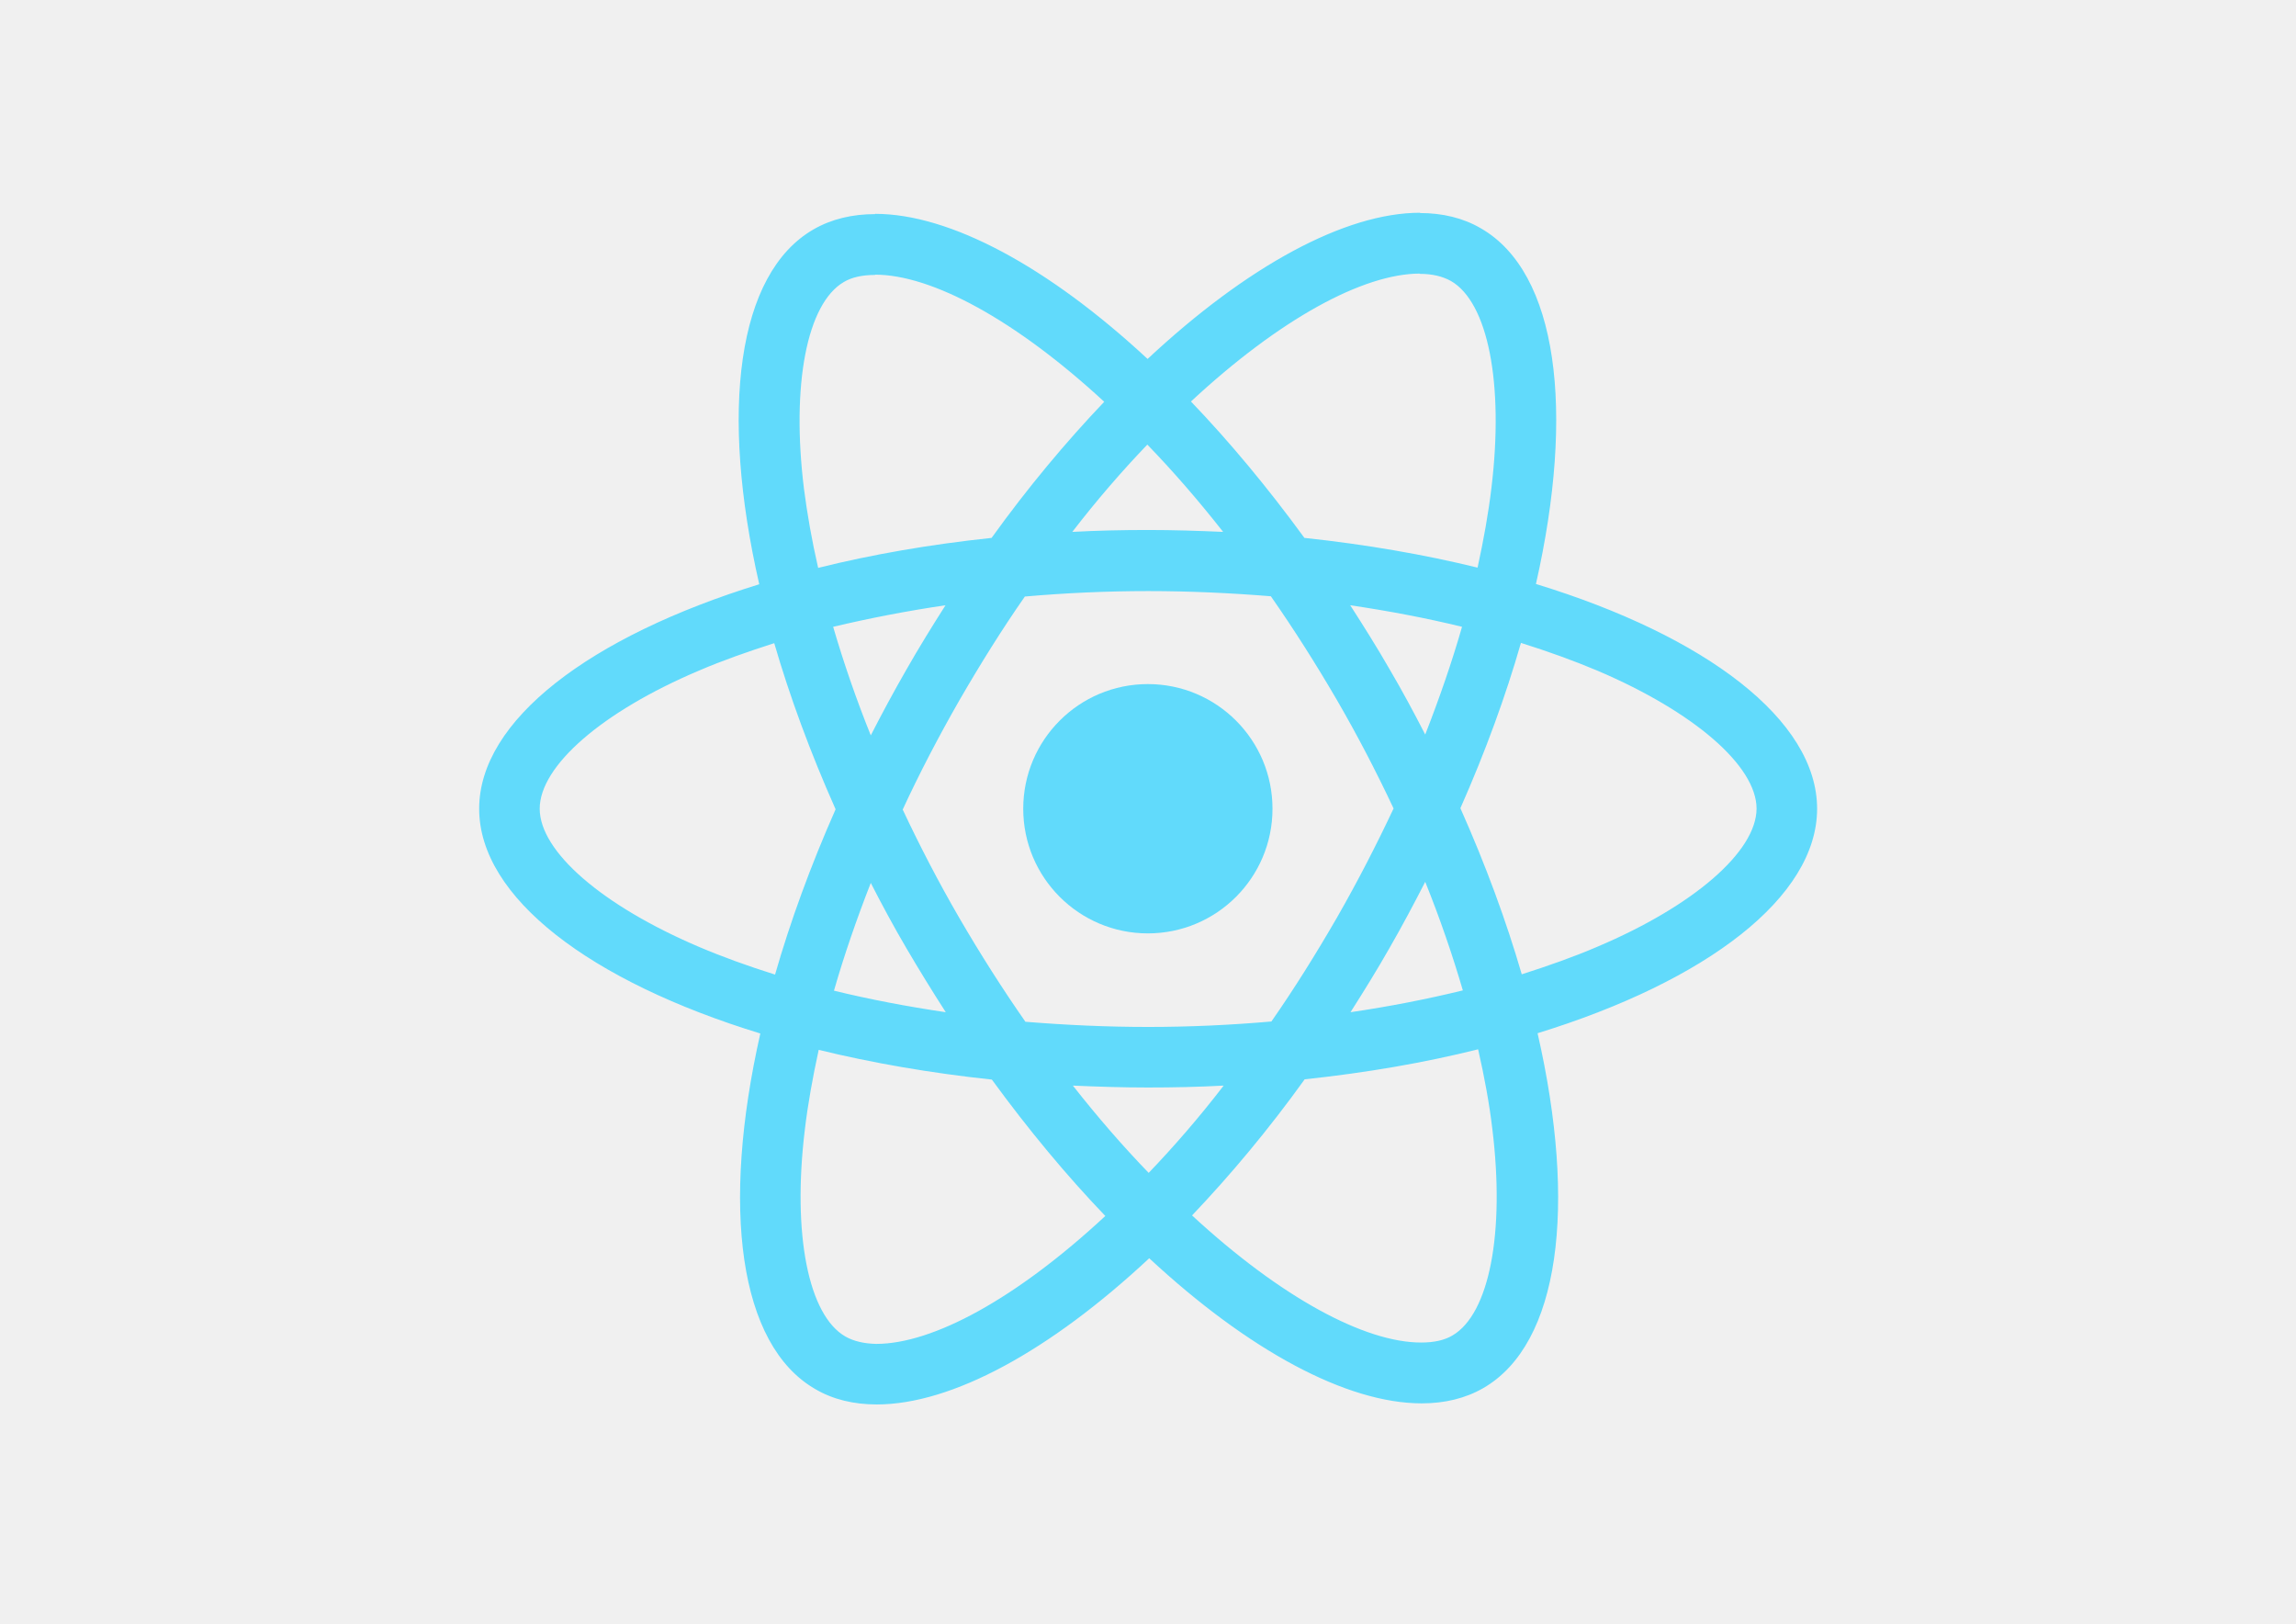
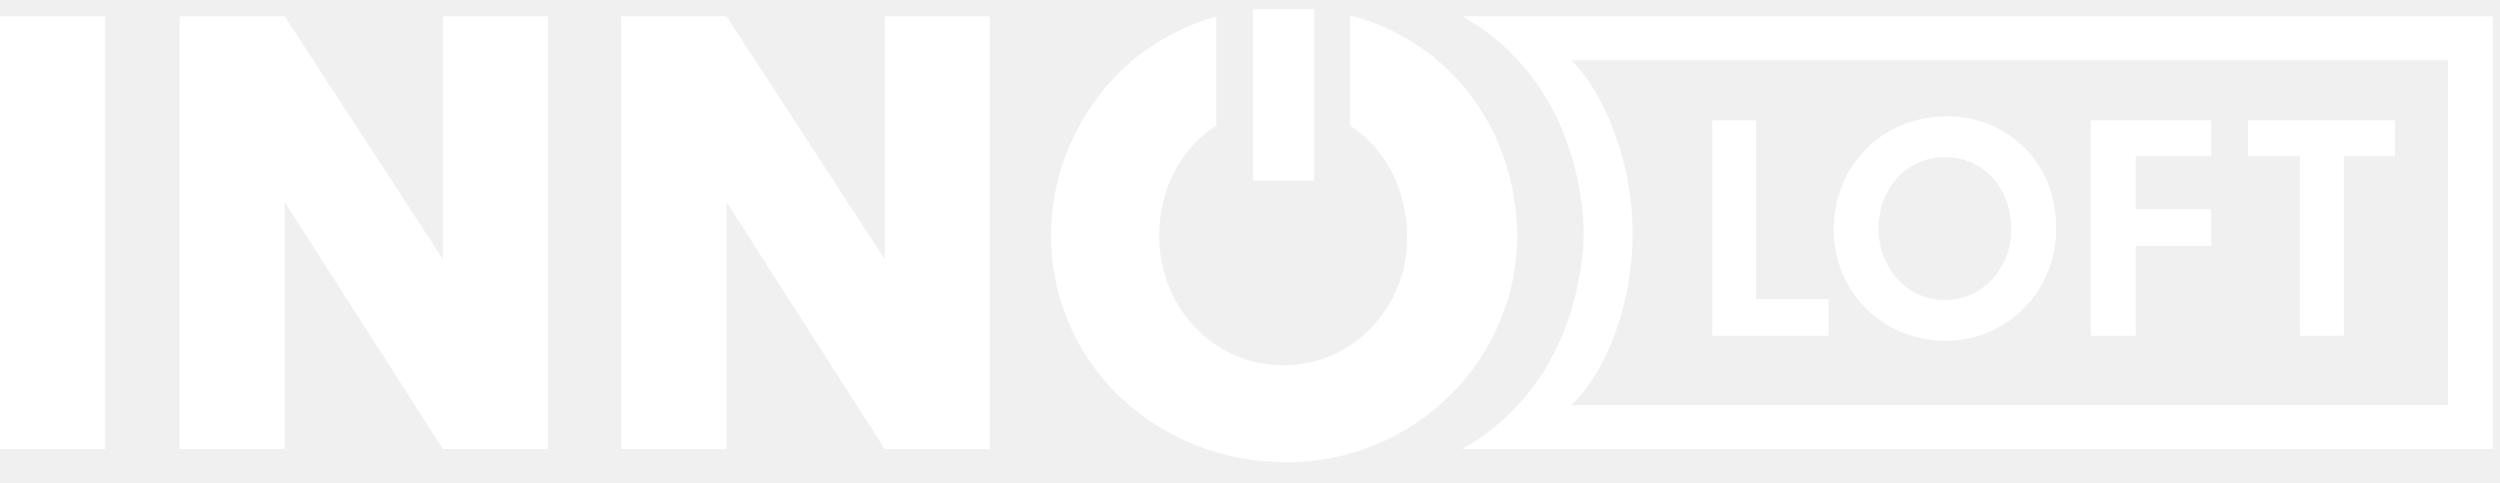
- <svg xmlns="http://www.w3.org/2000/svg" viewBox="0 0 841.9 595.3">
-   <g fill="#61DAFB">
-     <path d="M666.3 296.5c0-32.5-40.7-63.3-103.1-82.4 14.4-63.6 8-114.2-20.2-130.4-6.5-3.8-14.1-5.6-22.4-5.6v22.3c4.6 0 8.3.9 11.4 2.6 13.6 7.8 19.5 37.5 14.9 75.7-1.1 9.4-2.9 19.3-5.1 29.4-19.6-4.8-41-8.5-63.5-10.9-13.5-18.5-27.5-35.3-41.6-50 32.6-30.3 63.2-46.9 84-46.9V78c-27.5 0-63.5 19.6-99.9 53.6-36.4-33.8-72.4-53.2-99.9-53.2v22.3c20.7 0 51.4 16.5 84 46.6-14 14.7-28 31.4-41.3 49.9-22.6 2.4-44 6.1-63.6 11-2.3-10-4-19.7-5.2-29-4.7-38.2 1.1-67.9 14.6-75.8 3-1.8 6.9-2.6 11.5-2.6V78.5c-8.4 0-16 1.8-22.6 5.6-28.1 16.2-34.4 66.7-19.9 130.1-62.2 19.2-102.7 49.9-102.7 82.3 0 32.5 40.7 63.3 103.1 82.4-14.4 63.6-8 114.2 20.2 130.4 6.5 3.8 14.1 5.6 22.5 5.6 27.5 0 63.5-19.6 99.9-53.6 36.4 33.8 72.4 53.2 99.9 53.2 8.4 0 16-1.8 22.6-5.6 28.1-16.2 34.4-66.7 19.9-130.1 62-19.1 102.5-49.9 102.5-82.3zm-130.2-66.7c-3.7 12.9-8.3 26.2-13.5 39.5-4.1-8-8.4-16-13.1-24-4.6-8-9.5-15.8-14.4-23.4 14.2 2.1 27.9 4.7 41 7.9zm-45.8 106.5c-7.8 13.5-15.8 26.3-24.1 38.2-14.9 1.3-30 2-45.2 2-15.1 0-30.2-.7-45-1.9-8.3-11.9-16.4-24.6-24.2-38-7.6-13.1-14.5-26.4-20.8-39.8 6.2-13.4 13.2-26.8 20.7-39.9 7.8-13.5 15.8-26.3 24.1-38.2 14.9-1.3 30-2 45.2-2 15.1 0 30.2.7 45 1.9 8.3 11.9 16.4 24.6 24.2 38 7.6 13.1 14.5 26.4 20.8 39.8-6.3 13.4-13.2 26.8-20.7 39.9zm32.3-13c5.4 13.4 10 26.8 13.8 39.8-13.1 3.2-26.9 5.9-41.2 8 4.9-7.7 9.8-15.6 14.4-23.7 4.6-8 8.9-16.1 13-24.1zM421.2 430c-9.3-9.6-18.6-20.3-27.8-32 9 .4 18.2.7 27.5.7 9.4 0 18.7-.2 27.8-.7-9 11.7-18.3 22.4-27.5 32zm-74.4-58.9c-14.2-2.1-27.9-4.7-41-7.9 3.7-12.9 8.3-26.2 13.5-39.5 4.1 8 8.4 16 13.1 24 4.7 8 9.5 15.8 14.4 23.4zM420.7 163c9.3 9.6 18.6 20.3 27.8 32-9-.4-18.2-.7-27.5-.7-9.4 0-18.7.2-27.8.7 9-11.7 18.3-22.4 27.5-32zm-74 58.9c-4.9 7.7-9.8 15.6-14.4 23.7-4.6 8-8.9 16-13 24-5.4-13.4-10-26.8-13.8-39.8 13.1-3.1 26.9-5.8 41.2-7.9zm-90.5 125.2c-35.4-15.1-58.3-34.9-58.3-50.6 0-15.7 22.9-35.6 58.3-50.6 8.6-3.7 18-7 27.7-10.1 5.7 19.6 13.2 40 22.5 60.9-9.2 20.8-16.6 41.1-22.2 60.6-9.9-3.1-19.3-6.5-28-10.2zM310 490c-13.6-7.8-19.5-37.5-14.9-75.7 1.1-9.4 2.9-19.3 5.1-29.4 19.6 4.8 41 8.5 63.5 10.9 13.5 18.5 27.5 35.3 41.6 50-32.6 30.3-63.2 46.9-84 46.9-4.5-.1-8.3-1-11.3-2.7zm237.2-76.2c4.7 38.2-1.1 67.9-14.6 75.8-3 1.8-6.9 2.6-11.5 2.6-20.7 0-51.4-16.5-84-46.6 14-14.7 28-31.4 41.3-49.9 22.6-2.4 44-6.1 63.6-11 2.3 10.1 4.1 19.8 5.2 29.1zm38.5-66.7c-8.6 3.7-18 7-27.7 10.1-5.7-19.6-13.2-40-22.5-60.9 9.2-20.8 16.6-41.1 22.2-60.6 9.9 3.1 19.3 6.5 28.1 10.2 35.4 15.1 58.3 34.9 58.3 50.6-.1 15.7-23 35.6-58.4 50.6zM320.8 78.4z" />
-     <circle cx="420.9" cy="296.5" r="45.7" />
-     <path d="M520.5 78.1z" />
-   </g>
+ <svg xmlns="http://www.w3.org/2000/svg" width="140" height="27" viewBox="0 0 140 27" fill="none">
+   <path d="M0 0.914H5.886V25.143H0L0 0.914ZM15.943 25.143H10.057V0.914H15.943L24.8 14.514V0.914H30.686V25.143H24.8L15.943 11.314V25.143ZM40.686 25.143H34.8V0.914H40.686L49.543 14.514V0.914H55.429V25.143H49.543L40.686 11.314V25.143ZM70.171 0.514H73.6V10.114H70.171V0.514ZM102.4 16.743V18.8H95.886V6.743H98.343V16.743H102.4ZM105.2 12.8C105.2 15.029 106.8 16.8 108.914 16.8C110.971 16.8 112.629 15.086 112.629 12.857C112.629 10.514 111.086 8.8 108.914 8.8C106.8 8.8 105.2 10.514 105.2 12.8ZM113.6 8.514C114.629 9.657 115.143 11.086 115.143 12.857C115.143 16.286 112.4 19.086 108.971 19.086C105.429 19.086 102.686 16.343 102.686 12.857C102.686 9.257 105.429 6.514 109.029 6.514C110.8 6.514 112.4 7.2 113.6 8.514ZM119.6 11.714H123.829V13.771H119.6V18.8H117.086V6.743H123.829V8.743H119.6V11.714ZM131.257 18.8H128.8V8.743H125.886V6.743H134.114V8.743H131.257V18.8Z" fill="white" />
+   <path d="M75.6 0.857V7.029C77.543 8.286 78.8 10.572 78.8 13.314C78.8 17.257 75.714 20.457 71.886 20.457C68 20.457 64.914 17.257 64.914 13.2C64.914 10.514 66.171 8.286 68.114 7.029V0.914C66.171 1.486 64.4 2.457 62.971 3.771C60.286 6.343 58.857 9.657 58.857 13.2C58.857 20.286 64.686 25.886 72.057 25.886C79.2 25.886 84.971 20.172 84.971 13.143C84.857 7.086 81.086 2.286 75.6 0.857Z" fill="white" />
+   <path d="M137.086 22.686H88C90.114 20.629 91.429 16.8 91.429 13.029C91.429 9.257 89.943 5.314 88 3.371H137.086V22.686ZM139.6 25.143V0.914H81.886C85.657 3.029 87.886 6.743 88.514 11.029C88.629 11.657 88.686 12.343 88.686 13.029C88.686 13.714 88.629 14.4 88.514 15.029C87.886 19.314 85.657 23.029 81.886 25.143H139.6Z" fill="white" />
</svg>
